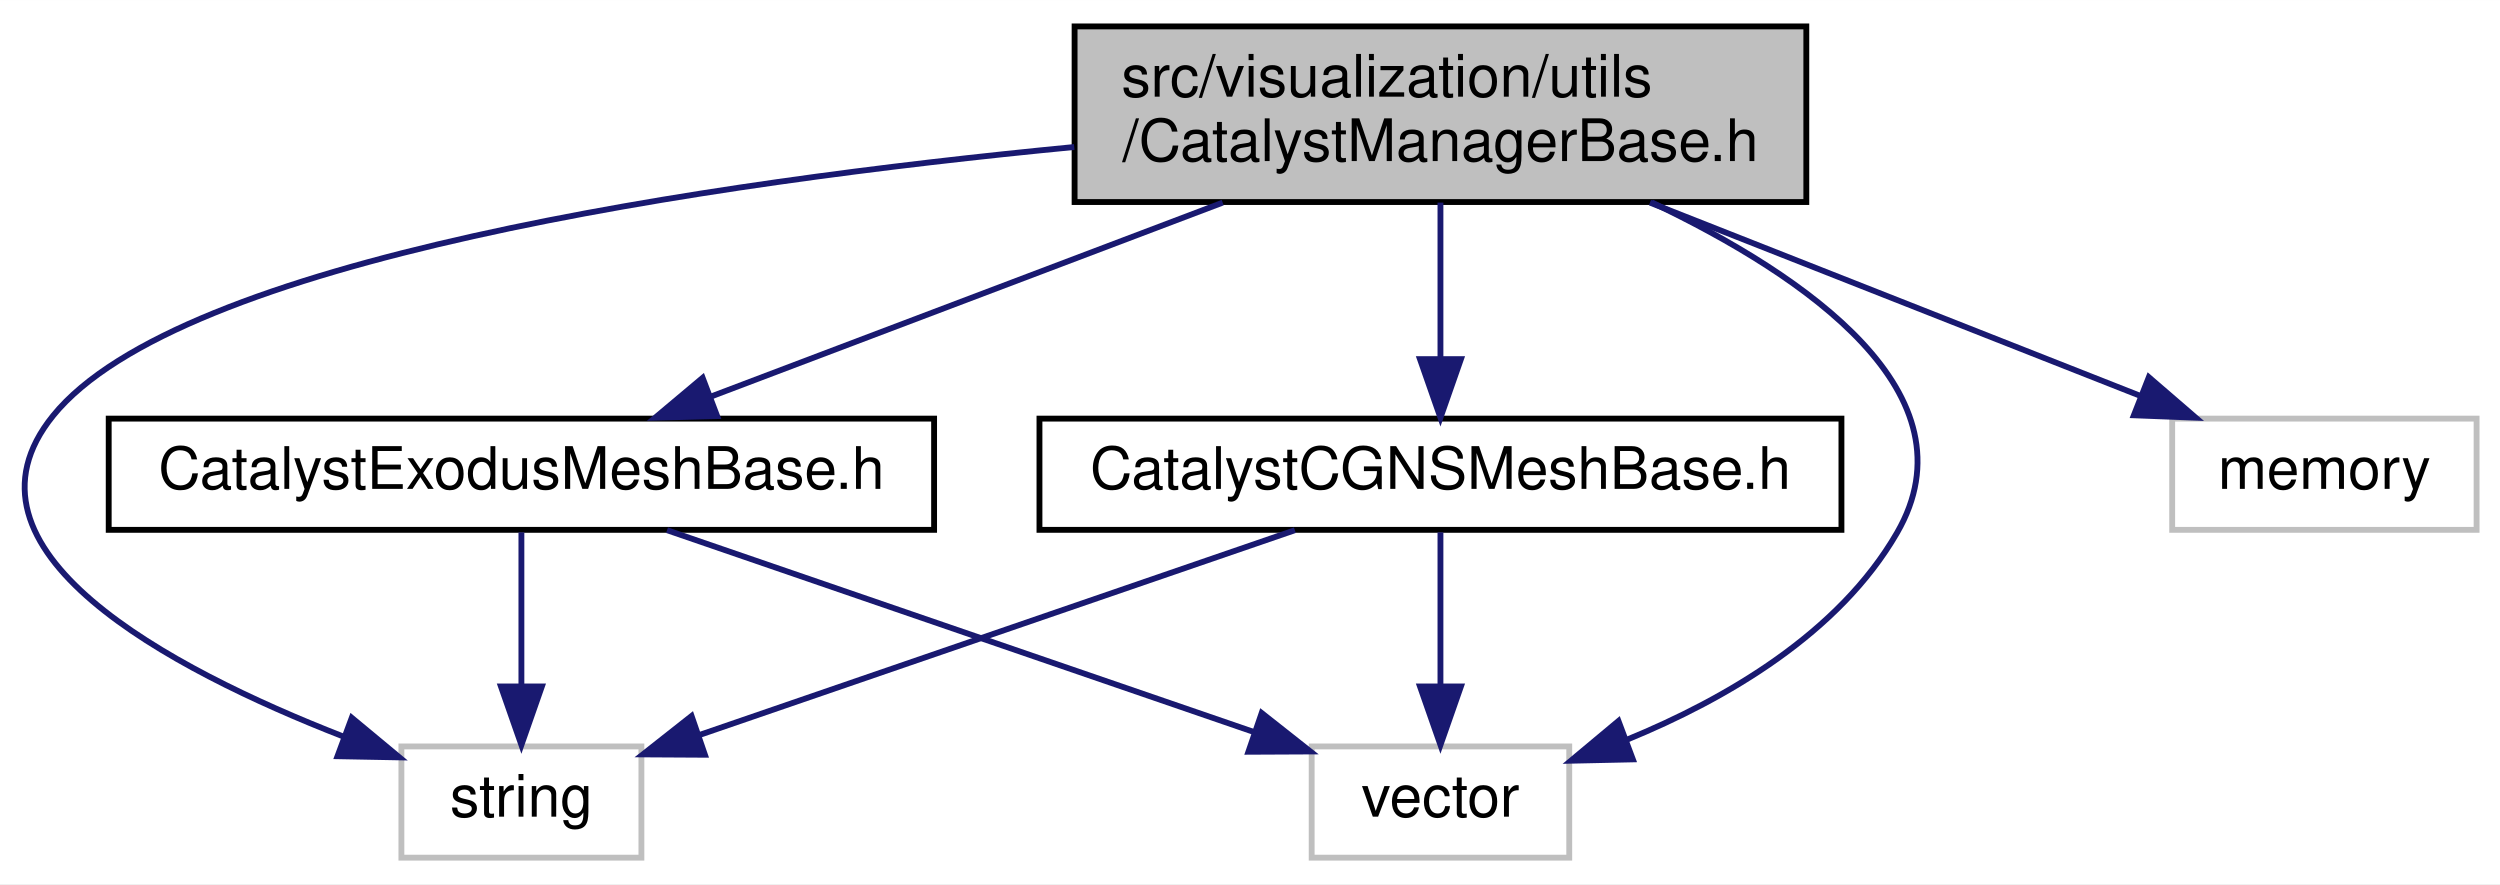
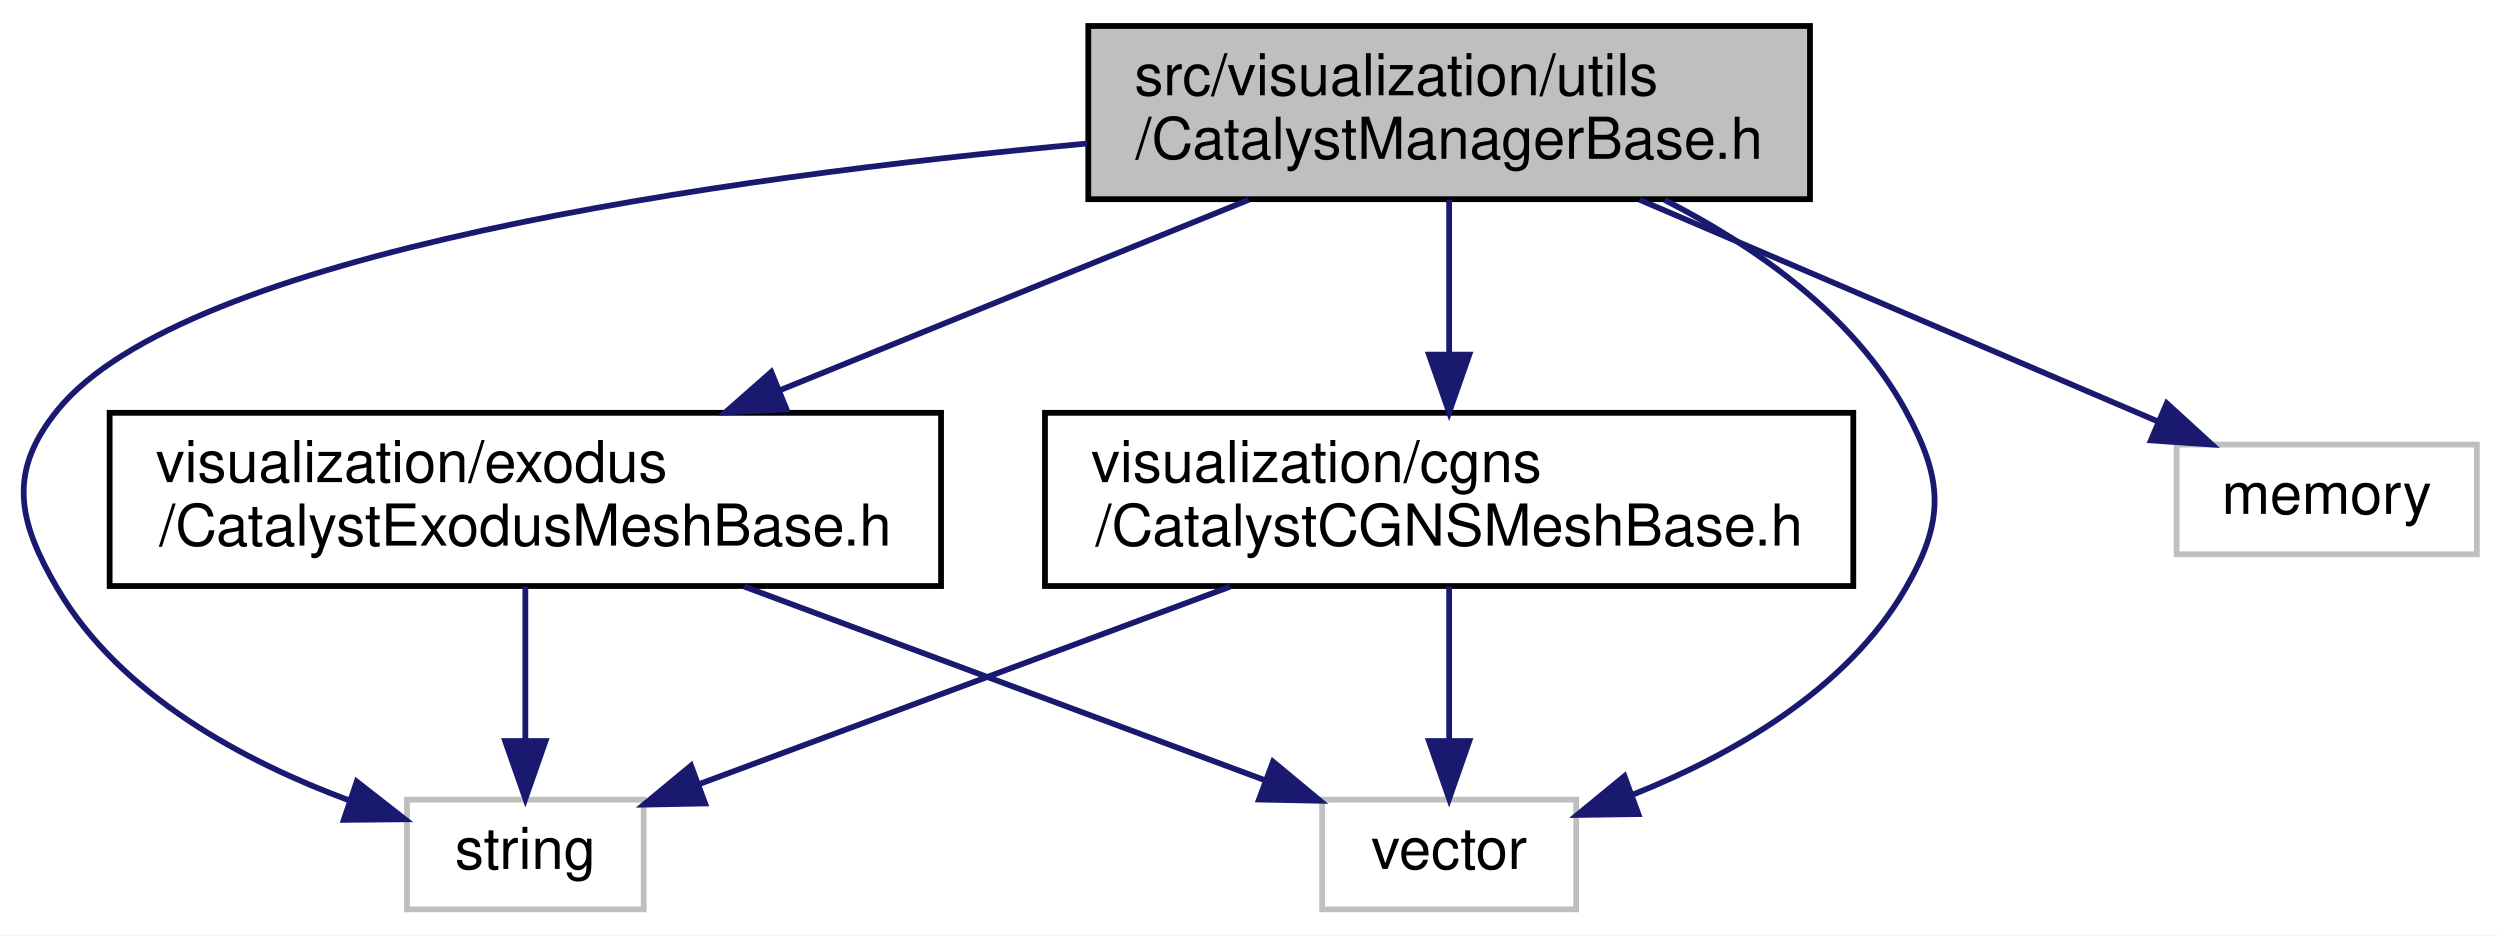
- <svg xmlns="http://www.w3.org/2000/svg" xmlns:xlink="http://www.w3.org/1999/xlink" width="427pt" height="151pt" viewBox="0.00 0.00 427.07 151.00">
-   <g id="graph0" class="graph" transform="scale(1 1) rotate(0) translate(4 147)">
-     <polygon fill="white" stroke="transparent" points="-4,4 -4,-147 423.07,-147 423.07,4 -4,4" />
+ <svg xmlns="http://www.w3.org/2000/svg" xmlns:xlink="http://www.w3.org/1999/xlink" width="433pt" height="162pt" viewBox="0.00 0.00 432.98 162.00">
+   <g id="graph0" class="graph" transform="scale(1 1) rotate(0) translate(4 158)">
+     <polygon fill="white" stroke="transparent" points="-4,4 -4,-158 428.98,-158 428.98,4 -4,4" />
    <g id="node1" class="node">
      <g id="a_node1">
        <a xlink:title=" ">
-           <polygon fill="#bfbfbf" stroke="black" points="179.57,-112.5 179.57,-142.5 304.57,-142.5 304.57,-112.5 179.57,-112.5" />
-           <text text-anchor="start" x="187.57" y="-130.5" font-family="Helvetica,sans-Serif" font-size="10.00">src/visualization/utils</text>
-           <text text-anchor="middle" x="242.07" y="-119.5" font-family="Helvetica,sans-Serif" font-size="10.00">/CatalystManagerBase.h</text>
+           <polygon fill="#bfbfbf" stroke="black" points="184.48,-123.5 184.48,-153.5 309.48,-153.5 309.48,-123.5 184.48,-123.5" />
+           <text text-anchor="start" x="192.48" y="-141.5" font-family="Helvetica,sans-Serif" font-size="10.00">src/visualization/utils</text>
+           <text text-anchor="middle" x="246.98" y="-130.5" font-family="Helvetica,sans-Serif" font-size="10.00">/CatalystManagerBase.h</text>
        </a>
      </g>
    </g>
    <g id="node2" class="node">
      <g id="a_node2">
        <a xlink:href="CatalystCGNSMeshBase_8h.html" target="_top" xlink:title=" ">
-           <polygon fill="white" stroke="black" points="173.57,-56.5 173.57,-75.5 310.57,-75.5 310.57,-56.5 173.57,-56.5" />
-           <text text-anchor="middle" x="242.07" y="-63.5" font-family="Helvetica,sans-Serif" font-size="10.00">CatalystCGNSMeshBase.h</text>
+           <polygon fill="white" stroke="black" points="176.98,-56.5 176.98,-86.5 316.98,-86.5 316.98,-56.5 176.98,-56.5" />
+           <text text-anchor="start" x="184.98" y="-74.5" font-family="Helvetica,sans-Serif" font-size="10.00">visualization/cgns</text>
+           <text text-anchor="middle" x="246.98" y="-63.5" font-family="Helvetica,sans-Serif" font-size="10.00">/CatalystCGNSMeshBase.h</text>
        </a>
      </g>
    </g>
    <g id="edge1" class="edge">
-       <path fill="none" stroke="midnightblue" d="M242.07,-112.4C242.07,-104.47 242.07,-94.46 242.07,-85.86" />
-       <polygon fill="midnightblue" stroke="midnightblue" points="245.57,-85.66 242.07,-75.66 238.57,-85.66 245.57,-85.66" />
+       <path fill="none" stroke="midnightblue" d="M246.98,-123.4C246.98,-115.64 246.98,-105.81 246.98,-96.86" />
+       <polygon fill="midnightblue" stroke="midnightblue" points="250.48,-96.58 246.98,-86.58 243.48,-96.58 250.48,-96.58" />
    </g>
    <g id="node3" class="node">
      <g id="a_node3">
        <a xlink:title=" ">
-           <polygon fill="white" stroke="#bfbfbf" points="64.57,-0.5 64.57,-19.5 105.57,-19.5 105.57,-0.5 64.57,-0.5" />
-           <text text-anchor="middle" x="85.07" y="-7.5" font-family="Helvetica,sans-Serif" font-size="10.00">string</text>
+           <polygon fill="white" stroke="#bfbfbf" points="66.48,-0.5 66.48,-19.5 107.48,-19.5 107.48,-0.5 66.48,-0.5" />
+           <text text-anchor="middle" x="86.98" y="-7.5" font-family="Helvetica,sans-Serif" font-size="10.00">string</text>
        </a>
      </g>
    </g>
    <g id="edge8" class="edge">
-       <path fill="none" stroke="midnightblue" d="M179.51,-121.9C116.83,-115.84 26.65,-102.65 5.07,-76 -13.44,-53.13 24.83,-32.83 54.58,-21.22" />
-       <polygon fill="midnightblue" stroke="midnightblue" points="56.09,-24.4 64.24,-17.63 53.65,-17.83 56.09,-24.4" />
+       <path fill="none" stroke="midnightblue" d="M184.25,-133.14C120.49,-127.24 28.05,-114.17 5.98,-87 -2.7,-76.31 -1,-67.87 5.98,-56 16.86,-37.52 38.37,-26.08 56.5,-19.36" />
+       <polygon fill="midnightblue" stroke="midnightblue" points="57.78,-22.63 66.13,-16.1 55.53,-16 57.78,-22.63" />
    </g>
    <g id="node4" class="node">
      <g id="a_node4">
        <a xlink:title=" ">
-           <polygon fill="white" stroke="#bfbfbf" points="220.07,-0.5 220.07,-19.5 264.07,-19.5 264.07,-0.5 220.07,-0.5" />
-           <text text-anchor="middle" x="242.07" y="-7.5" font-family="Helvetica,sans-Serif" font-size="10.00">vector</text>
+           <polygon fill="white" stroke="#bfbfbf" points="224.98,-0.5 224.98,-19.5 268.98,-19.5 268.98,-0.5 224.98,-0.5" />
+           <text text-anchor="middle" x="246.98" y="-7.5" font-family="Helvetica,sans-Serif" font-size="10.00">vector</text>
        </a>
      </g>
    </g>
    <g id="edge9" class="edge">
-       <path fill="none" stroke="midnightblue" d="M278.16,-112.44C304.64,-99.84 333.77,-79.71 320.07,-56 310.14,-38.8 290.85,-27.59 273.94,-20.66" />
-       <polygon fill="midnightblue" stroke="midnightblue" points="274.94,-17.29 264.35,-17.06 272.48,-23.85 274.94,-17.29" />
+       <path fill="none" stroke="midnightblue" d="M284.3,-123.36C300.14,-115.28 316.99,-103.42 325.98,-87 332.6,-74.92 332.91,-67.91 325.98,-56 315.84,-38.55 296.11,-27.3 278.91,-20.42" />
+       <polygon fill="midnightblue" stroke="midnightblue" points="279.76,-17 269.16,-16.85 277.35,-23.57 279.76,-17" />
    </g>
    <g id="node5" class="node">
      <g id="a_node5">
        <a xlink:href="CatalystExodusMeshBase_8h.html" target="_top" xlink:title=" ">
-           <polygon fill="white" stroke="black" points="14.57,-56.5 14.57,-75.5 155.57,-75.5 155.57,-56.5 14.57,-56.5" />
-           <text text-anchor="middle" x="85.07" y="-63.5" font-family="Helvetica,sans-Serif" font-size="10.00">CatalystExodusMeshBase.h</text>
+           <polygon fill="white" stroke="black" points="14.98,-56.5 14.98,-86.5 158.98,-86.5 158.98,-56.5 14.98,-56.5" />
+           <text text-anchor="start" x="22.98" y="-74.5" font-family="Helvetica,sans-Serif" font-size="10.00">visualization/exodus</text>
+           <text text-anchor="middle" x="86.98" y="-63.5" font-family="Helvetica,sans-Serif" font-size="10.00">/CatalystExodusMeshBase.h</text>
        </a>
      </g>
    </g>
    <g id="edge4" class="edge">
-       <path fill="none" stroke="midnightblue" d="M204.87,-112.4C178.29,-102.33 142.89,-88.91 117.47,-79.28" />
-       <polygon fill="midnightblue" stroke="midnightblue" points="118.51,-75.93 107.92,-75.66 116.03,-82.47 118.51,-75.93" />
+       <path fill="none" stroke="midnightblue" d="M212.27,-123.4C188.47,-113.73 156.7,-100.82 131.11,-90.43" />
+       <polygon fill="midnightblue" stroke="midnightblue" points="132.22,-87.1 121.63,-86.58 129.58,-93.58 132.22,-87.1" />
    </g>
    <g id="node6" class="node">
      <g id="a_node6">
        <a xlink:title=" ">
-           <polygon fill="white" stroke="#bfbfbf" points="367.07,-56.5 367.07,-75.5 419.07,-75.5 419.07,-56.5 367.07,-56.5" />
-           <text text-anchor="middle" x="393.07" y="-63.5" font-family="Helvetica,sans-Serif" font-size="10.00">memory</text>
+           <polygon fill="white" stroke="#bfbfbf" points="372.98,-62 372.98,-81 424.98,-81 424.98,-62 372.98,-62" />
+           <text text-anchor="middle" x="398.98" y="-69" font-family="Helvetica,sans-Serif" font-size="10.00">memory</text>
        </a>
      </g>
    </g>
    <g id="edge7" class="edge">
-       <path fill="none" stroke="midnightblue" d="M277.86,-112.4C303.31,-102.37 337.17,-89.03 361.59,-79.4" />
-       <polygon fill="midnightblue" stroke="midnightblue" points="363.08,-82.58 371.1,-75.66 360.52,-76.07 363.08,-82.58" />
+       <path fill="none" stroke="midnightblue" d="M279.97,-123.4C306.75,-111.94 344.17,-95.94 369.86,-84.95" />
+       <polygon fill="midnightblue" stroke="midnightblue" points="371.27,-88.16 379.09,-81.01 368.52,-81.72 371.27,-88.16" />
    </g>
    <g id="edge2" class="edge">
-       <path fill="none" stroke="midnightblue" d="M217.2,-56.44C189.66,-46.97 145.27,-31.7 115.64,-21.51" />
-       <polygon fill="midnightblue" stroke="midnightblue" points="116.42,-18.08 105.82,-18.14 114.14,-24.7 116.42,-18.08" />
+       <path fill="none" stroke="midnightblue" d="M209.07,-56.4C181,-45.96 143.28,-31.93 117.23,-22.25" />
+       <polygon fill="midnightblue" stroke="midnightblue" points="118.12,-18.84 107.52,-18.64 115.68,-25.4 118.12,-18.84" />
    </g>
    <g id="edge3" class="edge">
-       <path fill="none" stroke="midnightblue" d="M242.07,-56.08C242.07,-49.01 242.07,-38.86 242.07,-29.99" />
-       <polygon fill="midnightblue" stroke="midnightblue" points="245.57,-29.75 242.07,-19.75 238.57,-29.75 245.57,-29.75" />
+       <path fill="none" stroke="midnightblue" d="M246.98,-56.4C246.98,-48.47 246.98,-38.46 246.98,-29.86" />
+       <polygon fill="midnightblue" stroke="midnightblue" points="250.48,-29.66 246.98,-19.66 243.48,-29.66 250.48,-29.66" />
    </g>
    <g id="edge5" class="edge">
-       <path fill="none" stroke="midnightblue" d="M85.07,-56.08C85.07,-49.01 85.07,-38.86 85.07,-29.99" />
-       <polygon fill="midnightblue" stroke="midnightblue" points="88.57,-29.75 85.07,-19.75 81.57,-29.75 88.57,-29.75" />
+       <path fill="none" stroke="midnightblue" d="M86.98,-56.4C86.98,-48.47 86.98,-38.46 86.98,-29.86" />
+       <polygon fill="midnightblue" stroke="midnightblue" points="90.48,-29.66 86.98,-19.66 83.48,-29.66 90.48,-29.66" />
    </g>
    <g id="edge6" class="edge">
-       <path fill="none" stroke="midnightblue" d="M109.95,-56.44C137.14,-47.09 180.77,-32.09 210.39,-21.9" />
-       <polygon fill="midnightblue" stroke="midnightblue" points="211.53,-25.21 219.85,-18.64 209.26,-18.59 211.53,-25.21" />
+       <path fill="none" stroke="midnightblue" d="M124.9,-56.4C152.43,-46.16 189.26,-32.46 215.25,-22.8" />
+       <polygon fill="midnightblue" stroke="midnightblue" points="216.48,-26.08 224.63,-19.31 214.04,-19.52 216.48,-26.08" />
    </g>
  </g>
</svg>
